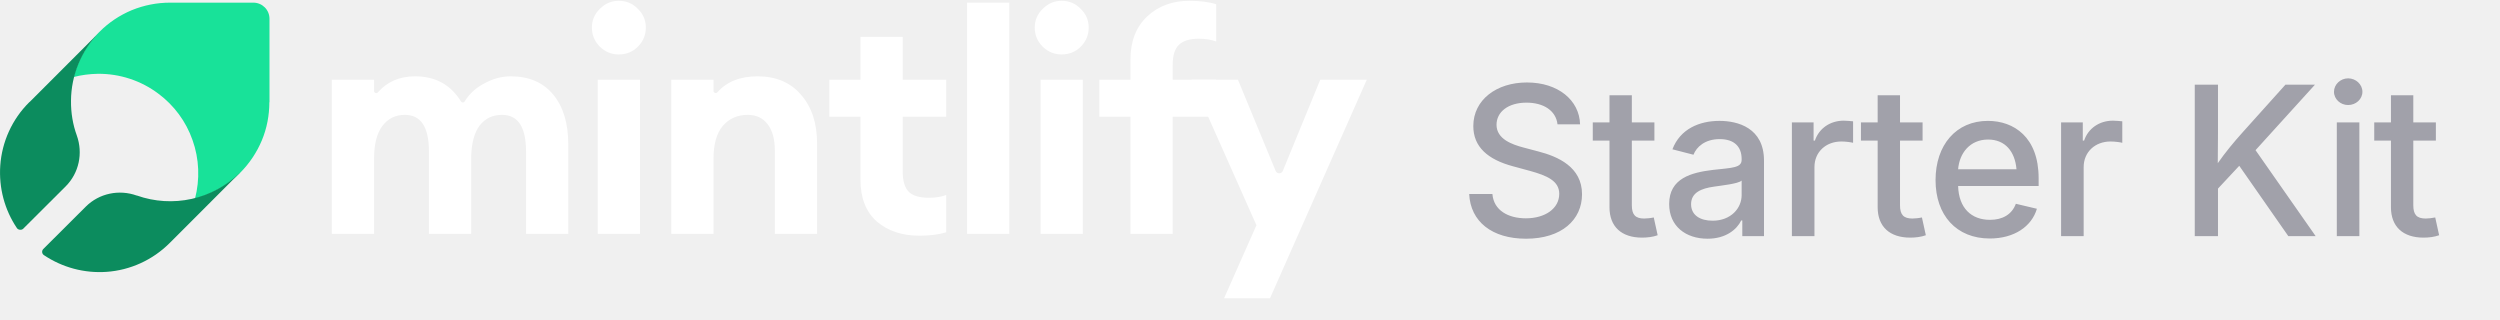
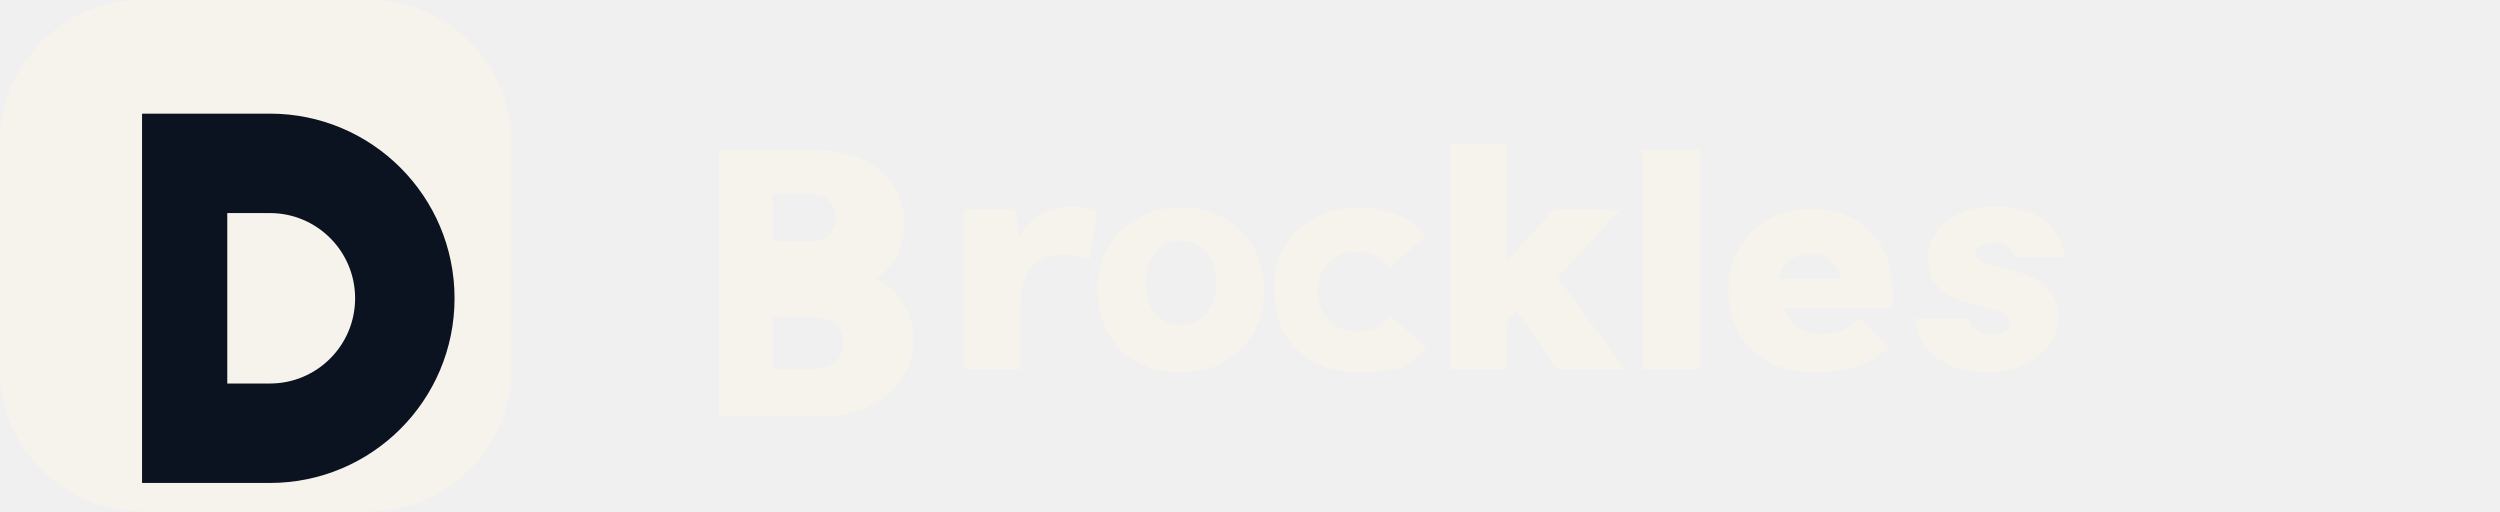
- <svg xmlns="http://www.w3.org/2000/svg" width="180" height="23" viewBox="0 0 180 23" fill="none">
-   <path d="M91.44 21.476H88.133L90.464 16.216L85.802 5.74H89.132L91.847 12.307C91.943 12.536 92.268 12.536 92.362 12.306L95.058 5.74H98.409L91.44 21.476Z" fill="white" />
-   <path d="M81.393 16.837V8.403H79.152V5.74H81.393V4.297C81.393 2.98 81.792 1.944 82.592 1.19C83.391 0.435 84.404 0.058 85.633 0.058C86.387 0.058 87.031 0.139 87.564 0.302V2.988C87.208 2.854 86.794 2.788 86.32 2.788C85.655 2.788 85.174 2.936 84.878 3.232C84.582 3.513 84.434 3.994 84.434 4.674V5.74H87.564V8.403H84.434V16.837H81.393Z" fill="white" />
-   <path d="M76.433 3.92C75.915 3.92 75.463 3.735 75.079 3.365C74.694 2.98 74.502 2.521 74.502 1.989C74.502 1.456 74.694 1.005 75.079 0.635C75.463 0.25 75.915 0.058 76.433 0.058C76.98 0.058 77.438 0.25 77.809 0.635C78.193 1.005 78.386 1.456 78.386 1.989C78.386 2.521 78.193 2.98 77.809 3.365C77.438 3.735 76.98 3.92 76.433 3.92ZM74.924 16.837V5.74H77.964V16.837H74.924Z" fill="white" />
-   <path d="M69.628 16.837V0.191H72.669V16.837H69.628Z" fill="white" />
-   <path d="M66.194 16.97C64.951 16.97 63.93 16.63 63.131 15.949C62.347 15.254 61.955 14.255 61.955 12.953V8.403H59.713V5.74H61.955V2.655H64.995V5.74H68.125V8.403H64.995V12.354C64.995 13.034 65.143 13.523 65.439 13.819C65.735 14.1 66.216 14.24 66.882 14.24C67.355 14.24 67.769 14.174 68.125 14.04V16.726C67.592 16.889 66.948 16.97 66.194 16.97Z" fill="white" />
-   <path d="M48.332 16.837V5.74H51.373V6.551C51.373 6.688 51.559 6.748 51.65 6.646C52.328 5.879 53.293 5.495 54.546 5.495C55.878 5.495 56.921 5.939 57.676 6.827C58.445 7.7 58.83 8.869 58.83 10.334V16.837H55.789V10.844C55.789 10.03 55.619 9.402 55.279 8.958C54.939 8.499 54.458 8.27 53.836 8.27C53.096 8.27 52.497 8.536 52.038 9.069C51.594 9.601 51.373 10.386 51.373 11.421V16.837H48.332Z" fill="white" />
-   <path d="M44.547 3.92C44.029 3.92 43.578 3.735 43.193 3.365C42.809 2.98 42.616 2.521 42.616 1.989C42.616 1.456 42.809 1.005 43.193 0.635C43.578 0.25 44.029 0.058 44.547 0.058C45.095 0.058 45.553 0.25 45.923 0.635C46.308 1.005 46.5 1.456 46.5 1.989C46.5 2.521 46.308 2.98 45.923 3.365C45.553 3.735 45.095 3.92 44.547 3.92ZM43.038 16.837V5.74H46.079V16.837H43.038Z" fill="white" />
-   <path d="M37.875 16.837V10.911C37.875 9.15 37.298 8.27 36.144 8.27C35.478 8.27 34.945 8.521 34.546 9.024C34.161 9.527 33.954 10.275 33.924 11.266V16.837H30.884V10.911C30.884 9.15 30.306 8.27 29.152 8.27C28.472 8.27 27.932 8.536 27.532 9.069C27.133 9.601 26.933 10.386 26.933 11.421V16.837H23.892V5.74H26.933V6.559C26.933 6.695 27.116 6.755 27.206 6.652C27.878 5.881 28.771 5.495 29.885 5.495C31.349 5.495 32.452 6.1 33.193 7.309C33.252 7.404 33.395 7.403 33.454 7.307C33.774 6.78 34.219 6.361 34.79 6.05C35.441 5.68 36.099 5.495 36.765 5.495C38.082 5.495 39.103 5.932 39.828 6.805C40.553 7.678 40.916 8.876 40.916 10.4V16.837H37.875Z" fill="white" />
-   <path d="M19.403 7.362V1.35C19.403 0.705 18.879 0.191 18.244 0.191H12.235C11.291 0.191 10.357 0.378 9.487 0.733C8.618 1.098 7.824 1.621 7.16 2.295L7.114 2.341C6.235 3.23 5.609 4.333 5.291 5.548C5.861 5.399 6.45 5.324 7.039 5.314C8.609 5.296 10.151 5.801 11.403 6.745C12.534 7.586 13.394 8.746 13.861 10.083C14.347 11.438 14.403 12.916 14.039 14.309C15.244 13.991 16.356 13.364 17.244 12.486L17.291 12.439C17.954 11.775 18.487 10.98 18.851 10.111C19.216 9.241 19.393 8.306 19.393 7.362H19.403Z" fill="#18E299" />
-   <path d="M5.112 7.26C5.121 5.416 5.857 3.646 7.151 2.324L2.151 7.326C2.133 7.344 2.114 7.354 2.095 7.372C0.876 8.583 0.14 10.204 0.019 11.918C-0.092 13.52 0.327 15.103 1.22 16.426C1.306 16.552 1.537 16.593 1.667 16.472L4.73 13.417C5.689 12.458 5.987 11.033 5.531 9.757C5.242 8.965 5.103 8.117 5.112 7.26Z" fill="#0C8C5E" />
-   <path d="M17.262 12.44C16.303 13.38 15.102 14.032 13.799 14.321C12.486 14.61 11.127 14.526 9.861 14.079C9.861 14.079 9.851 14.079 9.842 14.079C8.567 13.622 7.142 13.921 6.183 14.871L3.12 17.926C2.99 18.056 3.009 18.27 3.167 18.373C4.489 19.258 6.072 19.686 7.673 19.574C9.386 19.453 10.997 18.717 12.216 17.497L12.263 17.451L17.262 12.449V12.44Z" fill="#0C8C5E" />
-   <text x="105" y="17" font-family="Inter, ui-sans-serif, system-ui, -apple-system, sans-serif" font-size="15" font-weight="500" fill="#A1A1AA" letter-spacing="-0.01em">Starter Kit</text>
+ <svg xmlns="http://www.w3.org/2000/svg" width="176" height="36" viewBox="0 0 176 36" fill="none">
+   <rect width="36" height="36" rx="10" fill="#F6F3EC" />
+   <path d="M10 8H19C26.18 8 32 13.82 32 21C32 28.18 26.18 34 19 34H10V8Z" fill="#0B1220" />
+   <path d="M16 15H19C22.314 15 25 17.686 25 21C25 24.314 22.314 27 19 27H16V15Z" fill="#F6F3EC" />
+   <path d="M50.624 26V10.544H57.2C58.507 10.544 59.643 10.757 60.608 11.184C61.573 11.611 62.32 12.219 62.848 13.008C63.392 13.781 63.664 14.691 63.664 15.736C63.664 16.611 63.485 17.384 63.128 18.056C62.771 18.712 62.272 19.24 61.632 19.64C62.469 20.024 63.117 20.587 63.576 21.328C64.051 22.069 64.288 22.931 64.288 23.912C64.288 24.989 64.008 25.939 63.448 26.76C62.904 27.565 62.133 28.197 61.136 28.656C60.155 29.099 59.019 29.32 57.728 29.32H50.624V26ZM54.4 17.024H56.96C57.552 17.024 58.011 16.869 58.336 16.56C58.677 16.235 58.848 15.819 58.848 15.312C58.848 14.805 58.677 14.405 58.336 14.112C58.011 13.803 57.552 13.648 56.96 13.648H54.4V17.024ZM54.4 25.976H57.272C57.928 25.976 58.435 25.813 58.792 25.488C59.165 25.163 59.352 24.715 59.352 24.144C59.352 23.573 59.165 23.125 58.792 22.8C58.435 22.475 57.928 22.312 57.272 22.312H54.4V25.976Z" fill="#F6F3EC" />
+   <path d="M67.831 26V14.76H71.463L71.751 16.632C72.119 15.992 72.615 15.488 73.239 15.12C73.879 14.736 74.631 14.544 75.495 14.544C76.167 14.544 76.743 14.64 77.223 14.832L76.719 18.272C76.447 18.16 76.151 18.08 75.831 18.032C75.527 17.968 75.199 17.936 74.847 17.936C74.255 17.936 73.735 18.064 73.287 18.32C72.839 18.56 72.487 18.944 72.231 19.472C71.975 20 71.847 20.688 71.847 21.536V26H67.831Z" fill="#F6F3EC" />
+   <path d="M83.102 26.216C81.966 26.216 80.953 25.976 80.062 25.496C79.187 25 78.499 24.32 77.998 23.456C77.513 22.576 77.27 21.56 77.27 20.408C77.27 19.256 77.521 18.248 78.022 17.384C78.523 16.504 79.211 15.824 80.086 15.344C80.977 14.848 81.99 14.6 83.126 14.6C84.262 14.6 85.267 14.848 86.142 15.344C87.033 15.824 87.729 16.504 88.23 17.384C88.731 18.248 88.982 19.256 88.982 20.408C88.982 21.56 88.731 22.576 88.23 23.456C87.729 24.32 87.033 25 86.142 25.496C85.251 25.976 84.238 26.216 83.102 26.216ZM83.126 22.848C83.606 22.848 84.03 22.736 84.398 22.512C84.782 22.272 85.078 21.936 85.286 21.504C85.51 21.056 85.622 20.52 85.622 19.896C85.622 19.272 85.51 18.744 85.286 18.312C85.078 17.864 84.79 17.528 84.422 17.304C84.054 17.064 83.63 16.944 83.15 16.944C82.67 16.944 82.238 17.064 81.854 17.304C81.486 17.528 81.19 17.864 80.966 18.312C80.758 18.744 80.654 19.272 80.654 19.896C80.654 20.52 80.758 21.056 80.966 21.504C81.174 21.936 81.462 22.272 81.83 22.512C82.214 22.736 82.646 22.848 83.126 22.848Z" fill="#F6F3EC" />
+   <path d="M95.656 26.216C94.472 26.216 93.427 25.976 92.52 25.496C91.614 25.016 90.91 24.344 90.41 23.48C89.927 22.6 89.684 21.584 89.684 20.432C89.684 19.264 89.927 18.248 90.41 17.384C90.91 16.504 91.614 15.824 92.52 15.344C93.427 14.848 94.481 14.6 95.68 14.6C96.704 14.6 97.611 14.776 98.4 15.128C99.206 15.48 99.854 15.984 100.345 16.64L97.808 18.824C97.552 18.472 97.225 18.2 96.825 18.008C96.424 17.816 95.984 17.72 95.504 17.72C94.977 17.72 94.504 17.84 94.088 18.08C93.672 18.32 93.344 18.656 93.105 19.088C92.88 19.504 92.769 19.984 92.769 20.528C92.769 21.088 92.888 21.576 93.129 21.992C93.368 22.408 93.697 22.736 94.112 22.976C94.544 23.216 95.025 23.336 95.552 23.336C96.016 23.336 96.448 23.248 96.849 23.072C97.264 22.88 97.609 22.6 97.88 22.232L100.417 24.44C99.894 25.112 99.214 25.624 98.376 25.976C97.539 26.136 96.632 26.216 95.656 26.216Z" fill="#F6F3EC" />
+   <path d="M102.09 26V10.112H106.106V18.416L109.354 14.76H114.066L109.666 19.544L114.402 26H109.642L106.778 21.864L106.106 22.608V26H102.09Z" fill="#F6F3EC" />
+   <path d="M115.624 26V10.544H119.64V26H115.624Z" fill="#F6F3EC" />
+   <path d="M127.571 26.216C126.419 26.216 125.398 25.976 124.507 25.496C123.617 25 122.921 24.32 122.419 23.456C121.934 22.592 121.691 21.6 121.691 20.48C121.691 19.344 121.934 18.344 122.419 17.48C122.921 16.616 123.609 15.944 124.483 15.464C125.374 14.968 126.387 14.72 127.523 14.72C128.659 14.72 129.656 14.96 130.515 15.44C131.379 15.904 132.051 16.576 132.531 17.456C133.011 18.336 133.251 19.4 133.251 20.648V21.688H125.635C125.779 22.248 126.083 22.688 126.547 23.008C127.011 23.328 127.563 23.488 128.203 23.488C128.747 23.488 129.243 23.4 129.691 23.224C130.155 23.032 130.571 22.752 130.939 22.384L132.979 24.424C132.403 25.016 131.683 25.472 130.819 25.792C129.971 26.075 128.888 26.216 127.571 26.216ZM125.611 19.616H129.643C129.547 19.072 129.299 18.648 128.899 18.344C128.499 18.024 128.003 17.864 127.411 17.864C126.851 17.864 126.371 18.016 125.971 18.32C125.587 18.624 125.334 19.056 125.211 19.616H125.611Z" fill="#F6F3EC" />
+   <path d="M139.874 26.216C138.93 26.216 138.082 26.064 137.33 25.76C136.594 25.44 136.01 25 135.578 24.44C135.146 23.864 134.906 23.184 134.858 22.4H138.562C138.626 22.736 138.81 23.008 139.114 23.216C139.434 23.424 139.818 23.528 140.266 23.528C140.666 23.528 140.97 23.456 141.178 23.312C141.402 23.152 141.514 22.96 141.514 22.736C141.514 22.416 141.33 22.184 140.962 22.04C140.61 21.88 140.138 21.736 139.546 21.608C138.954 21.464 138.354 21.28 137.746 21.056C137.154 20.816 136.666 20.472 136.282 20.024C135.914 19.576 135.73 18.96 135.73 18.176C135.73 17.488 135.922 16.872 136.306 16.328C136.706 15.768 137.266 15.328 137.986 15.008C138.706 14.688 139.554 14.528 140.53 14.528C141.938 14.528 143.058 14.848 143.89 15.488C144.738 16.112 145.226 16.984 145.354 18.104H141.842C141.794 17.8 141.642 17.56 141.386 17.384C141.13 17.208 140.778 17.12 140.33 17.12C139.93 17.12 139.618 17.184 139.394 17.312C139.186 17.44 139.082 17.616 139.082 17.84C139.082 18.08 139.266 18.28 139.634 18.44C140.002 18.6 140.482 18.752 141.074 18.896C141.682 19.024 142.282 19.208 142.874 19.448C143.466 19.672 143.946 20.016 144.314 20.48C144.698 20.928 144.89 21.56 144.89 22.376C144.89 23.448 144.482 24.304 143.666 24.944C142.866 25.6 141.602 26.216 139.874 26.216Z" fill="#F6F3EC" />
</svg>
